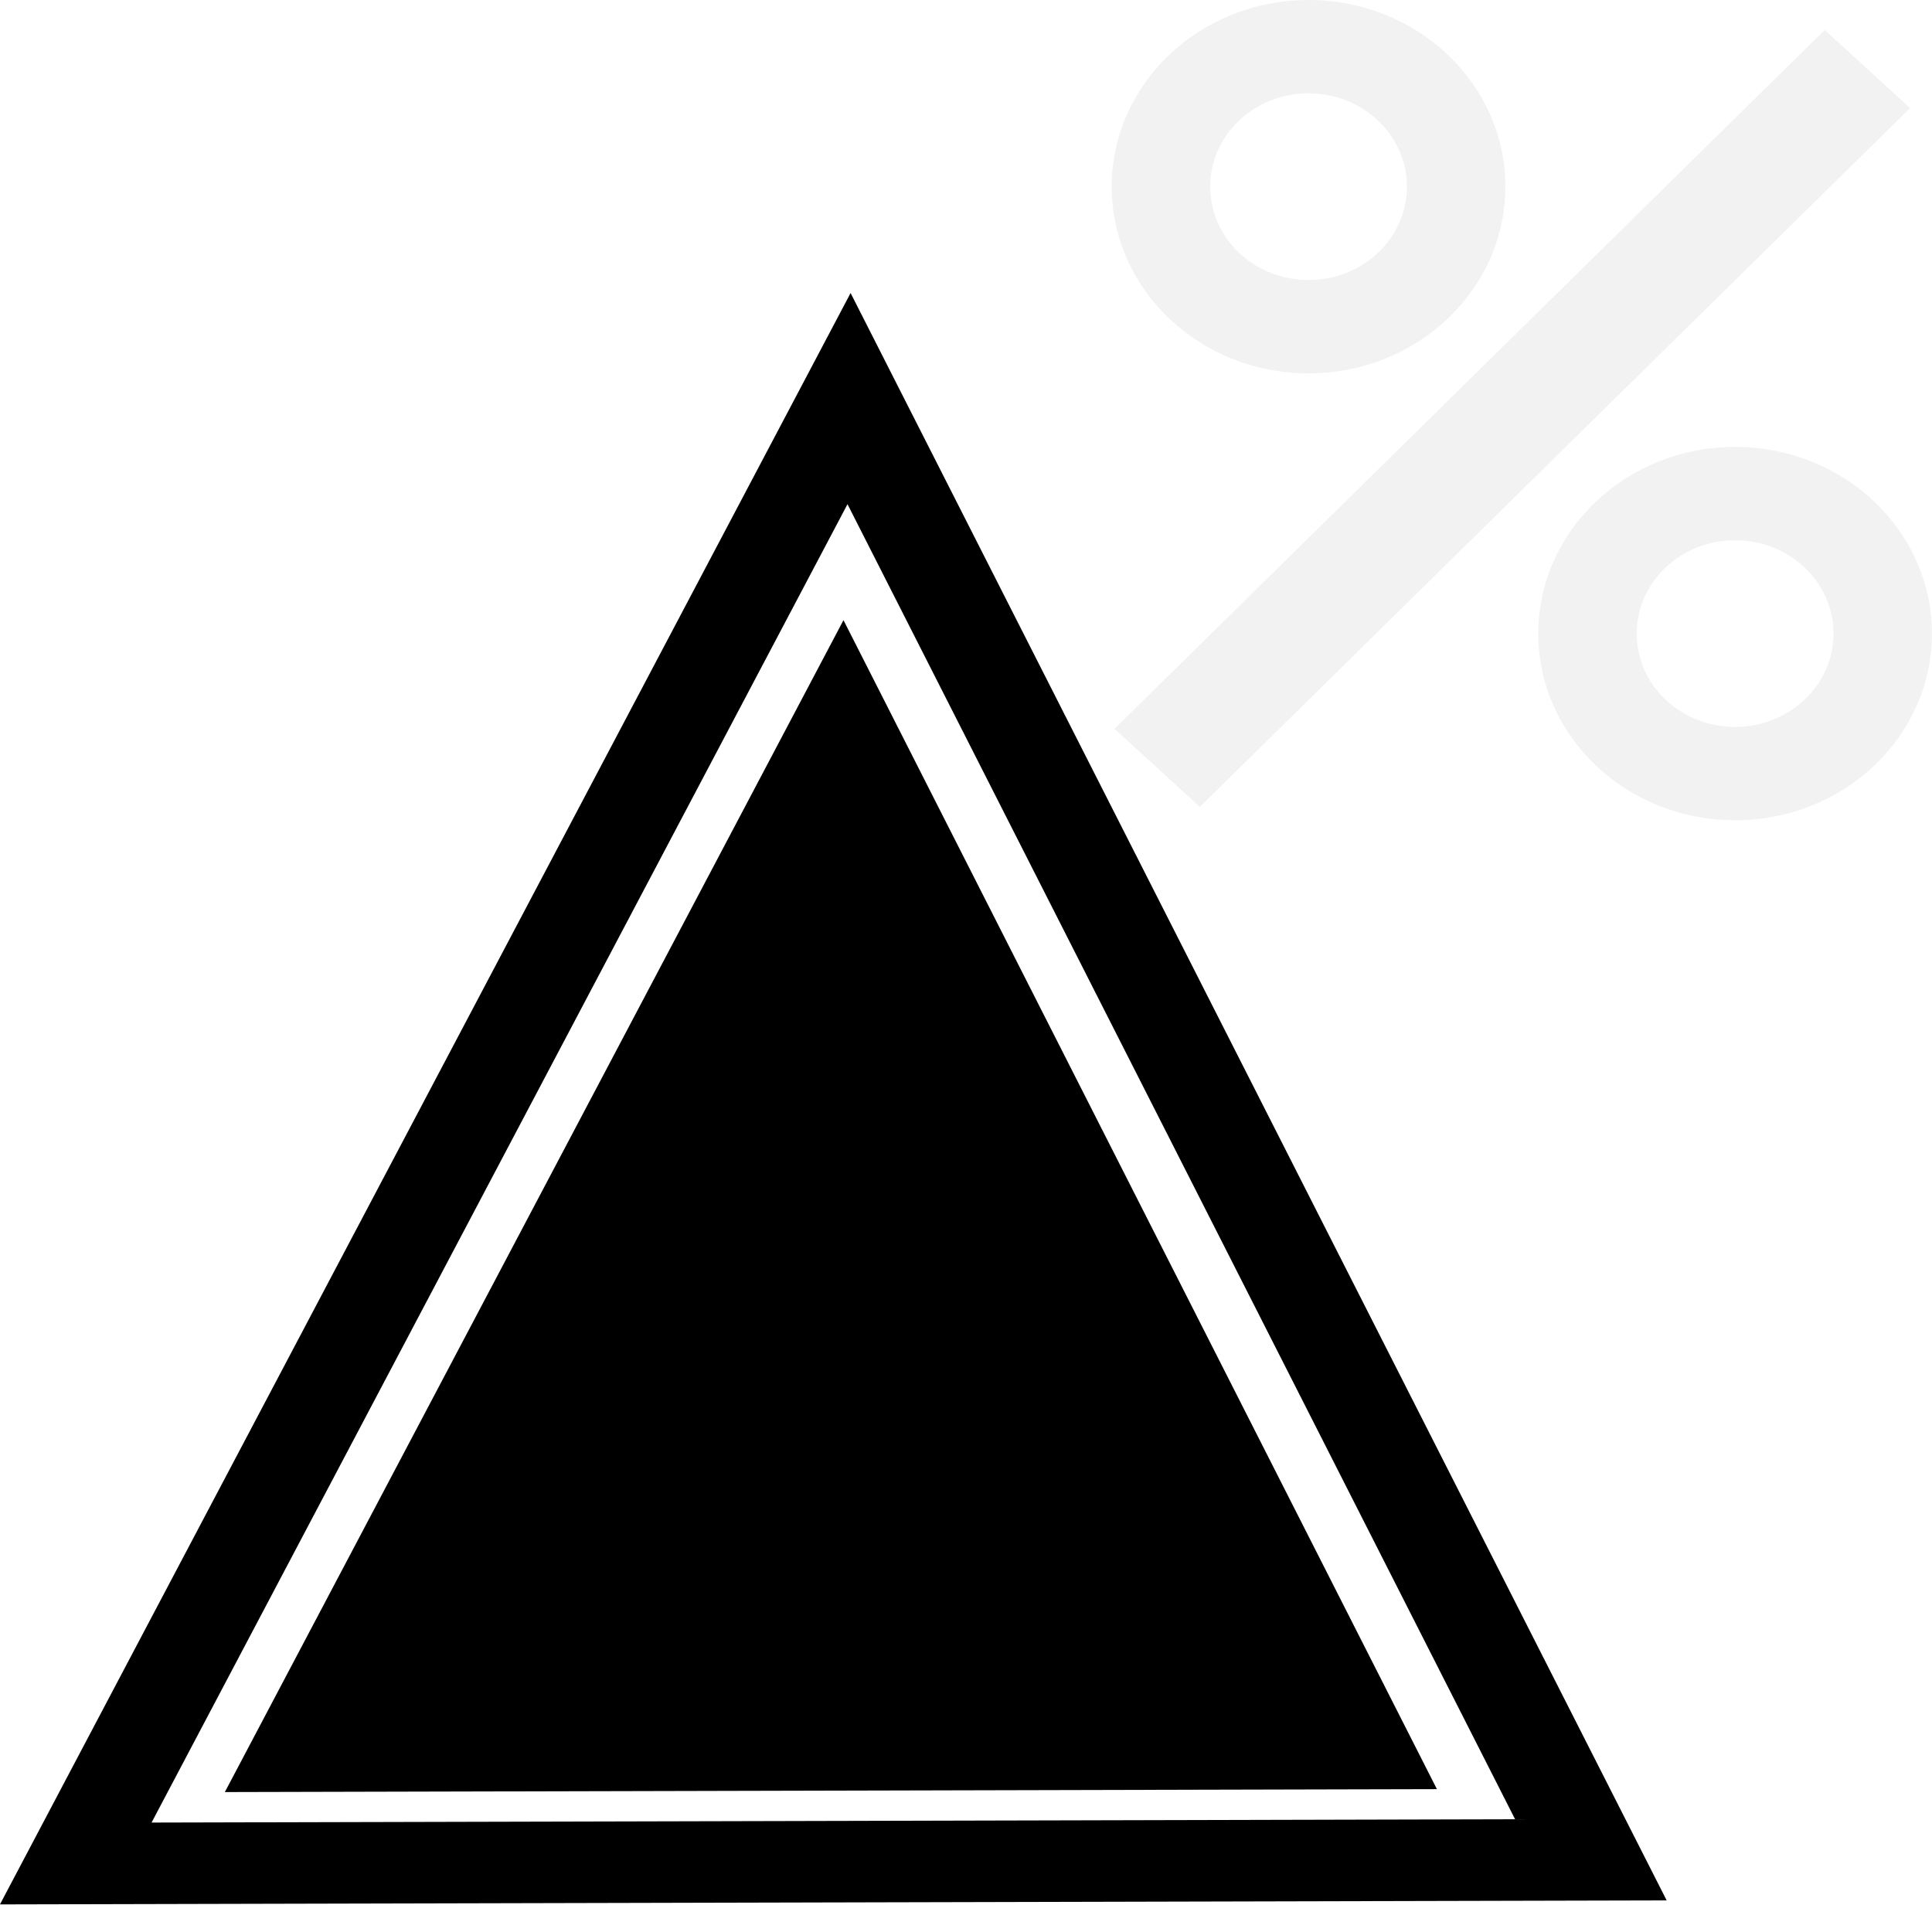
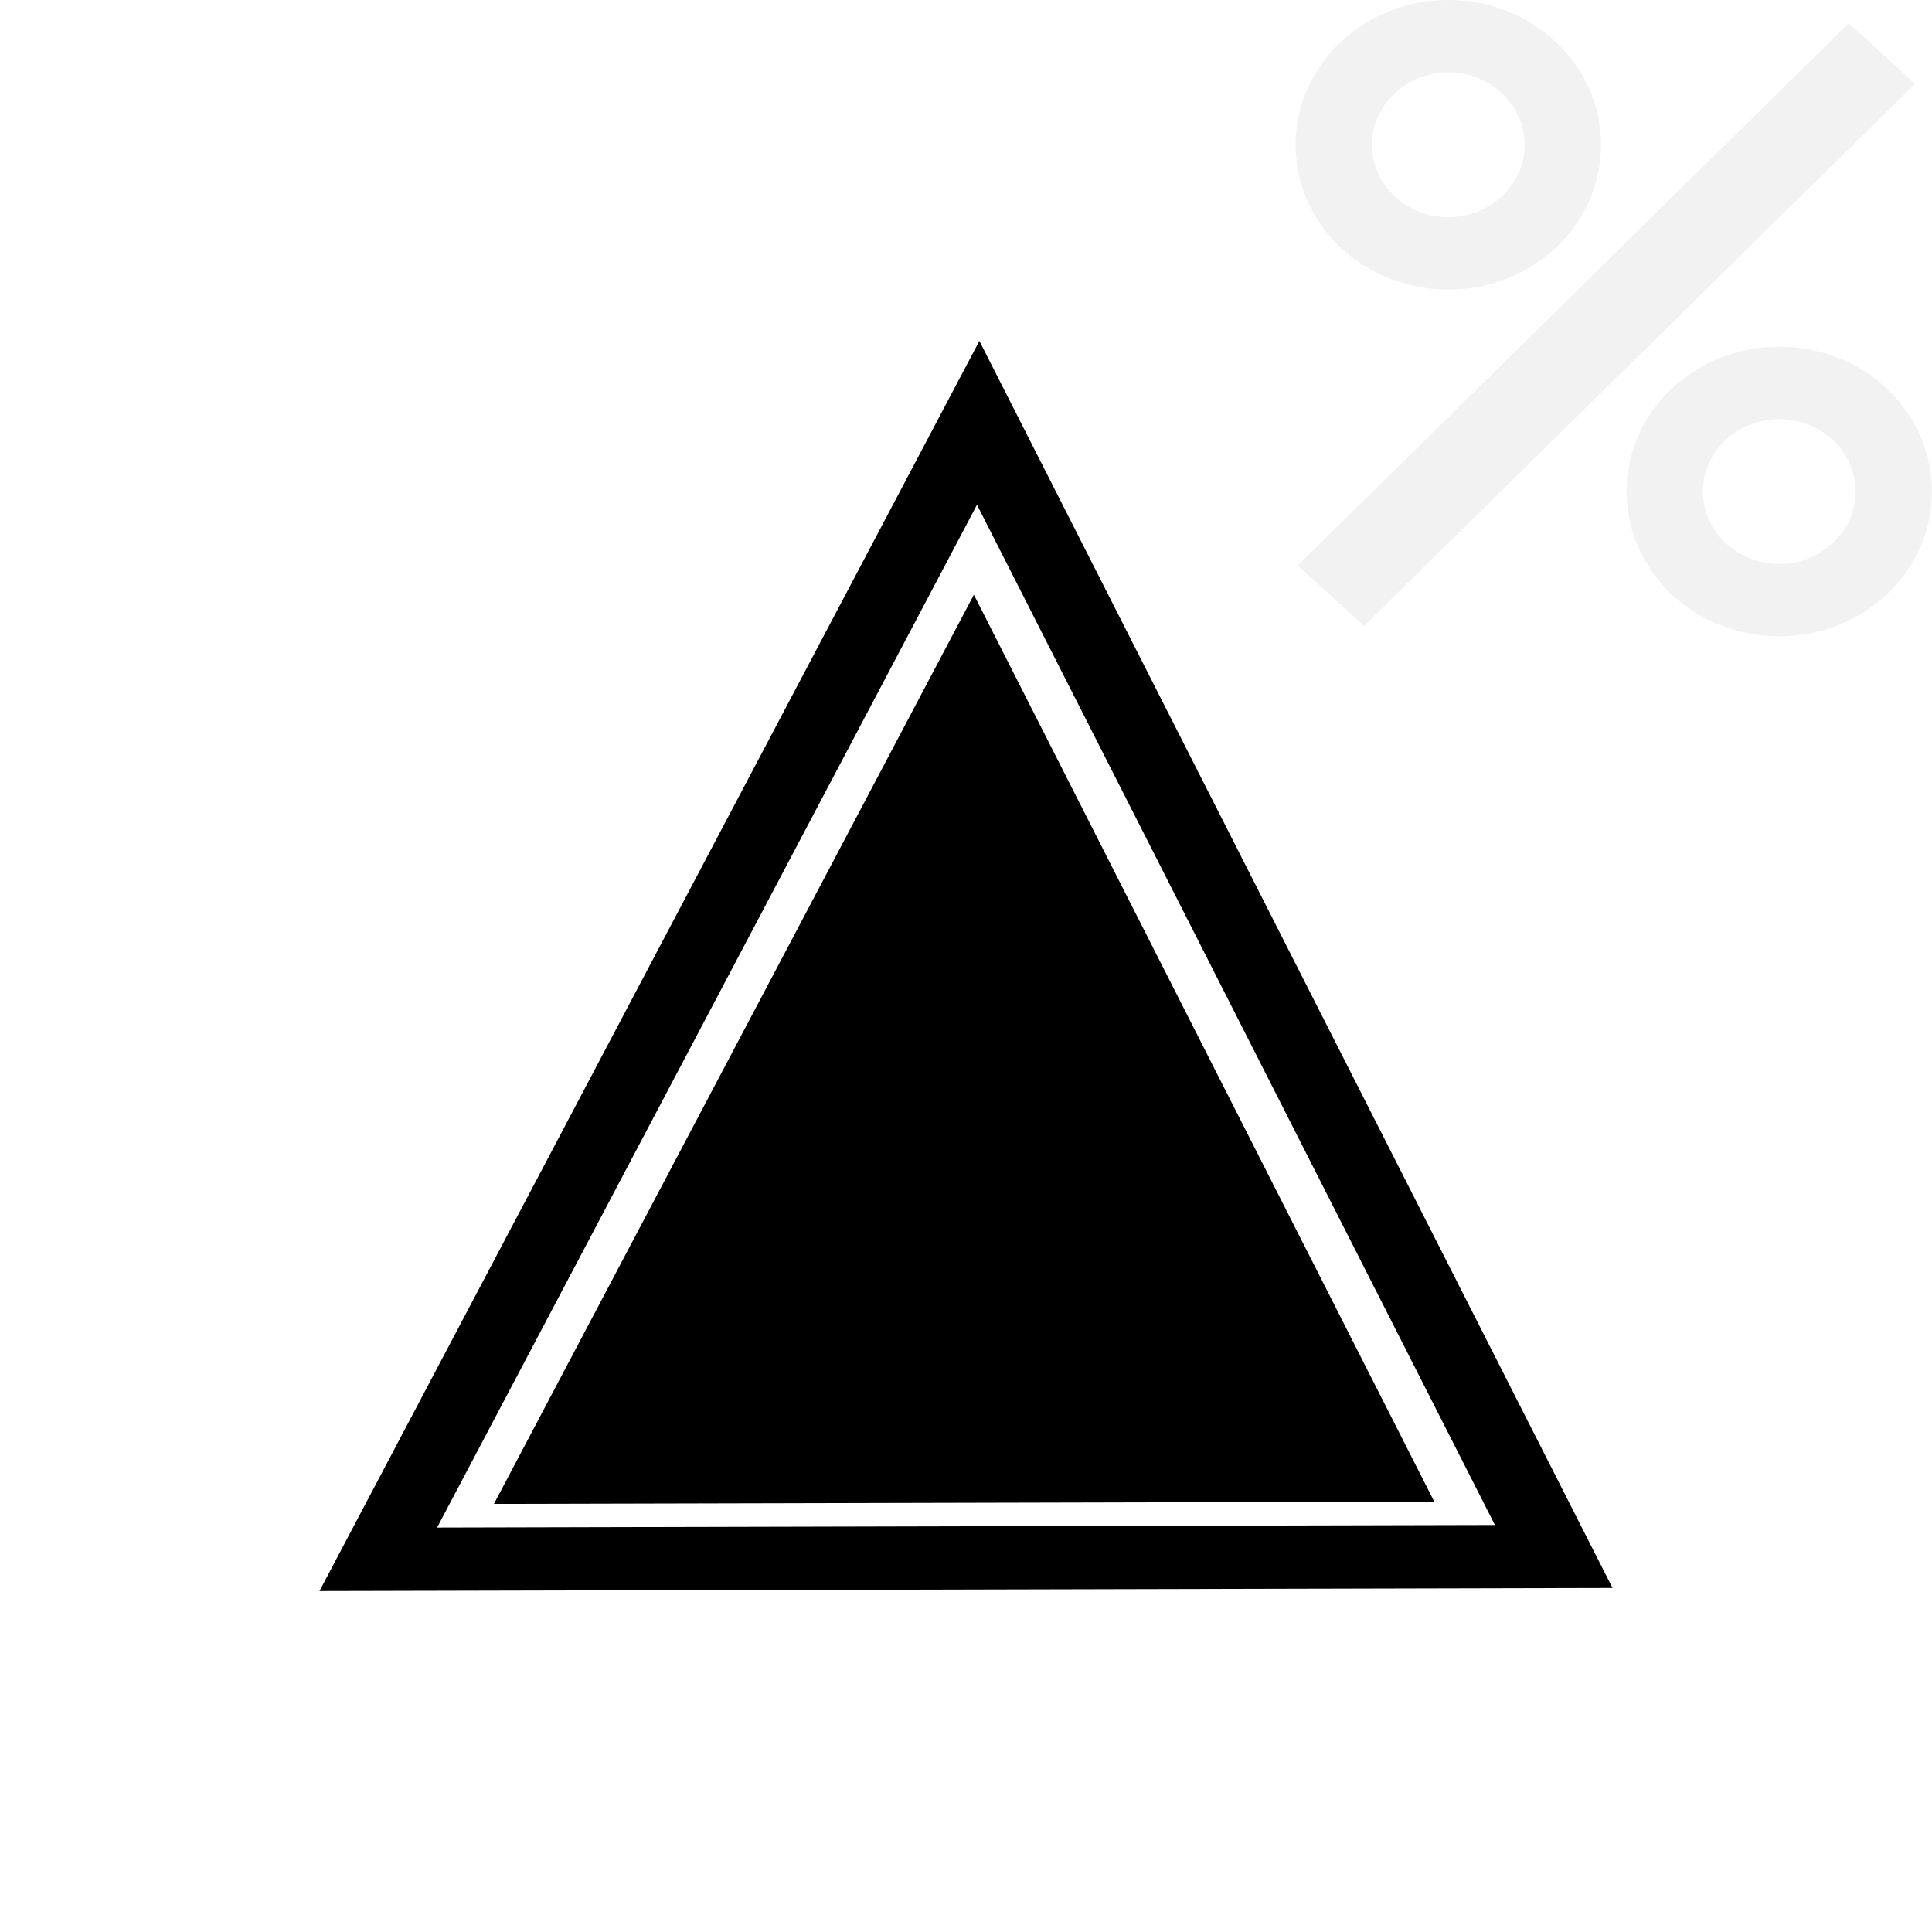
- <svg xmlns="http://www.w3.org/2000/svg" width="65.943" height="65" viewBox="0 0 17.448 17.198" version="1.1" id="svg1" xml:space="preserve">
+ <svg xmlns="http://www.w3.org/2000/svg" width="85" height="85" viewBox="0 0 22.49 22.49" version="1.1" id="svg1" xml:space="preserve">
  <defs id="defs1" />
-   <g id="layer1" transform="translate(-2.396236)">
-     <path d="M 10.078,2.646 2.396,17.198 17.448,17.162 Z m -0.028,1.907 6.029,11.876 -12.314,0.03 z" style="stroke:#000000;stroke-width:0" id="path4" />
-     <path style="fill:#000000;stroke:#000000;stroke-width:0" id="path3" d="M 5.039,29.955 32.58,-25.139 66.522,26.259 Z" transform="matrix(0.1772682,0.01146314,-0.01279255,0.1978262,3.916768,10.19997)" />
-     <g id="g12" transform="matrix(1.919476,0,0,1.820443,-16.21195,-4.272648)" style="fill:#f2f2f2">
+   <g id="layer1" transform="translate(0.1247988,2.645834)">
+     <g id="g1" transform="translate(1.198118,-1.322917)">
+       <path d="M 10.078,2.646 2.396,17.198 17.448,17.162 Z m -0.028,1.907 6.029,11.876 -12.314,0.03 z" style="stroke:#000000;stroke-width:0" id="path4" />
+       <path style="fill:#000000;stroke:#000000;stroke-width:0" id="path3" d="M 5.039,29.955 32.58,-25.139 66.522,26.259 Z" transform="matrix(0.1772682,0.01146314,-0.01279255,0.1978262,3.916768,10.19997)" />
+     </g>
+     <g id="g12" transform="matrix(1.919476,0,0,1.820443,-13.69091,-6.918482)" style="fill:#f2f2f2">
      <path d="m 15.851,2.347 a 0.926,0.926 0 0 0 -0.926,0.926 0.926,0.926 0 0 0 0.926,0.926 0.926,0.926 0 0 0 0.926,-0.926 0.926,0.926 0 0 0 -0.926,-0.926 z m 0,0.463 a 0.463,0.463 0 0 1 0.463,0.463 0.463,0.463 0 0 1 -0.463,0.463 0.463,0.463 0 0 1 -0.463,-0.463 0.463,0.463 0 0 1 0.463,-0.463 z" style="fill:#f2f2f2;stroke:#000000;stroke-width:0" id="path9" />
      <path d="m 17.858,4.564 a 0.926,0.926 0 0 0 -0.926,0.926 0.926,0.926 0 0 0 0.926,0.926 0.926,0.926 0 0 0 0.926,-0.926 0.926,0.926 0 0 0 -0.926,-0.926 z m 0,0.463 a 0.463,0.463 0 0 1 0.463,0.463 0.463,0.463 0 0 1 -0.463,0.463 0.463,0.463 0 0 1 -0.463,-0.463 0.463,0.463 0 0 1 0.463,-0.463 z" style="fill:#f2f2f2;stroke:#000000;stroke-width:0" id="path10" />
      <rect style="fill:#f2f2f2;stroke:#000000;stroke-width:0" id="rect10" width="0.558" height="4.815" x="14.893" y="-10.889" transform="rotate(43.94661)" />
    </g>
  </g>
</svg>
